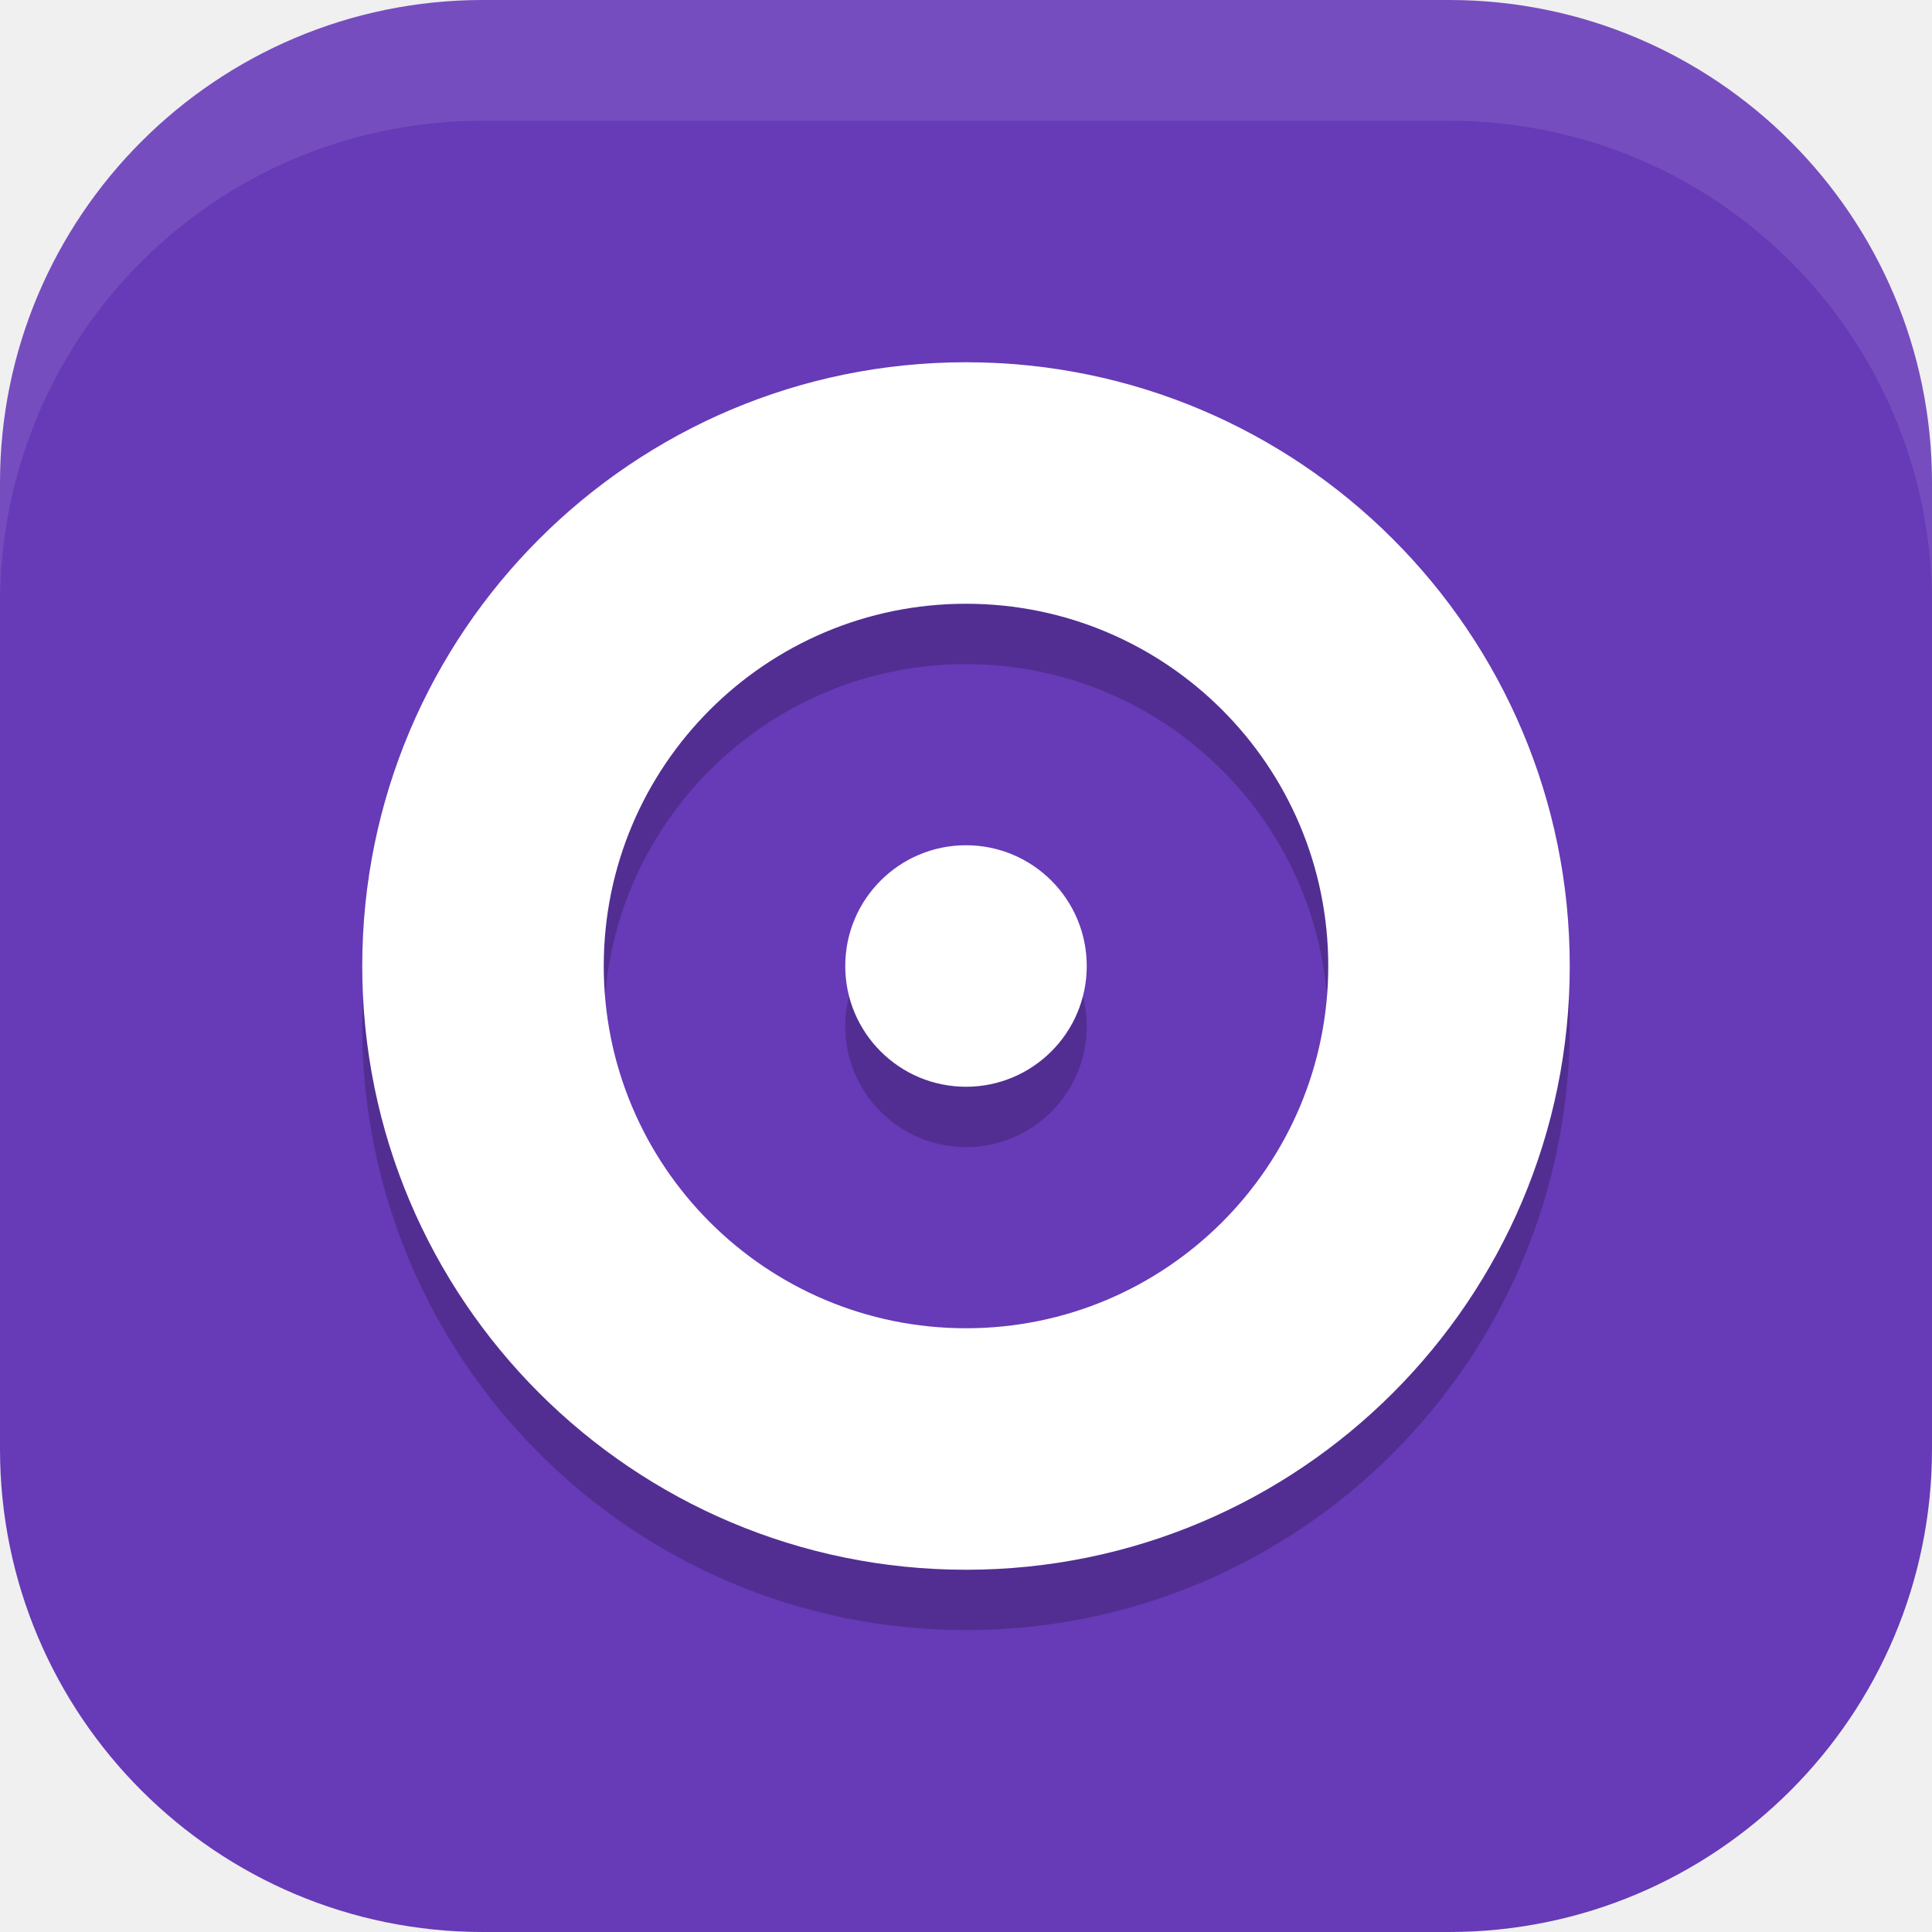
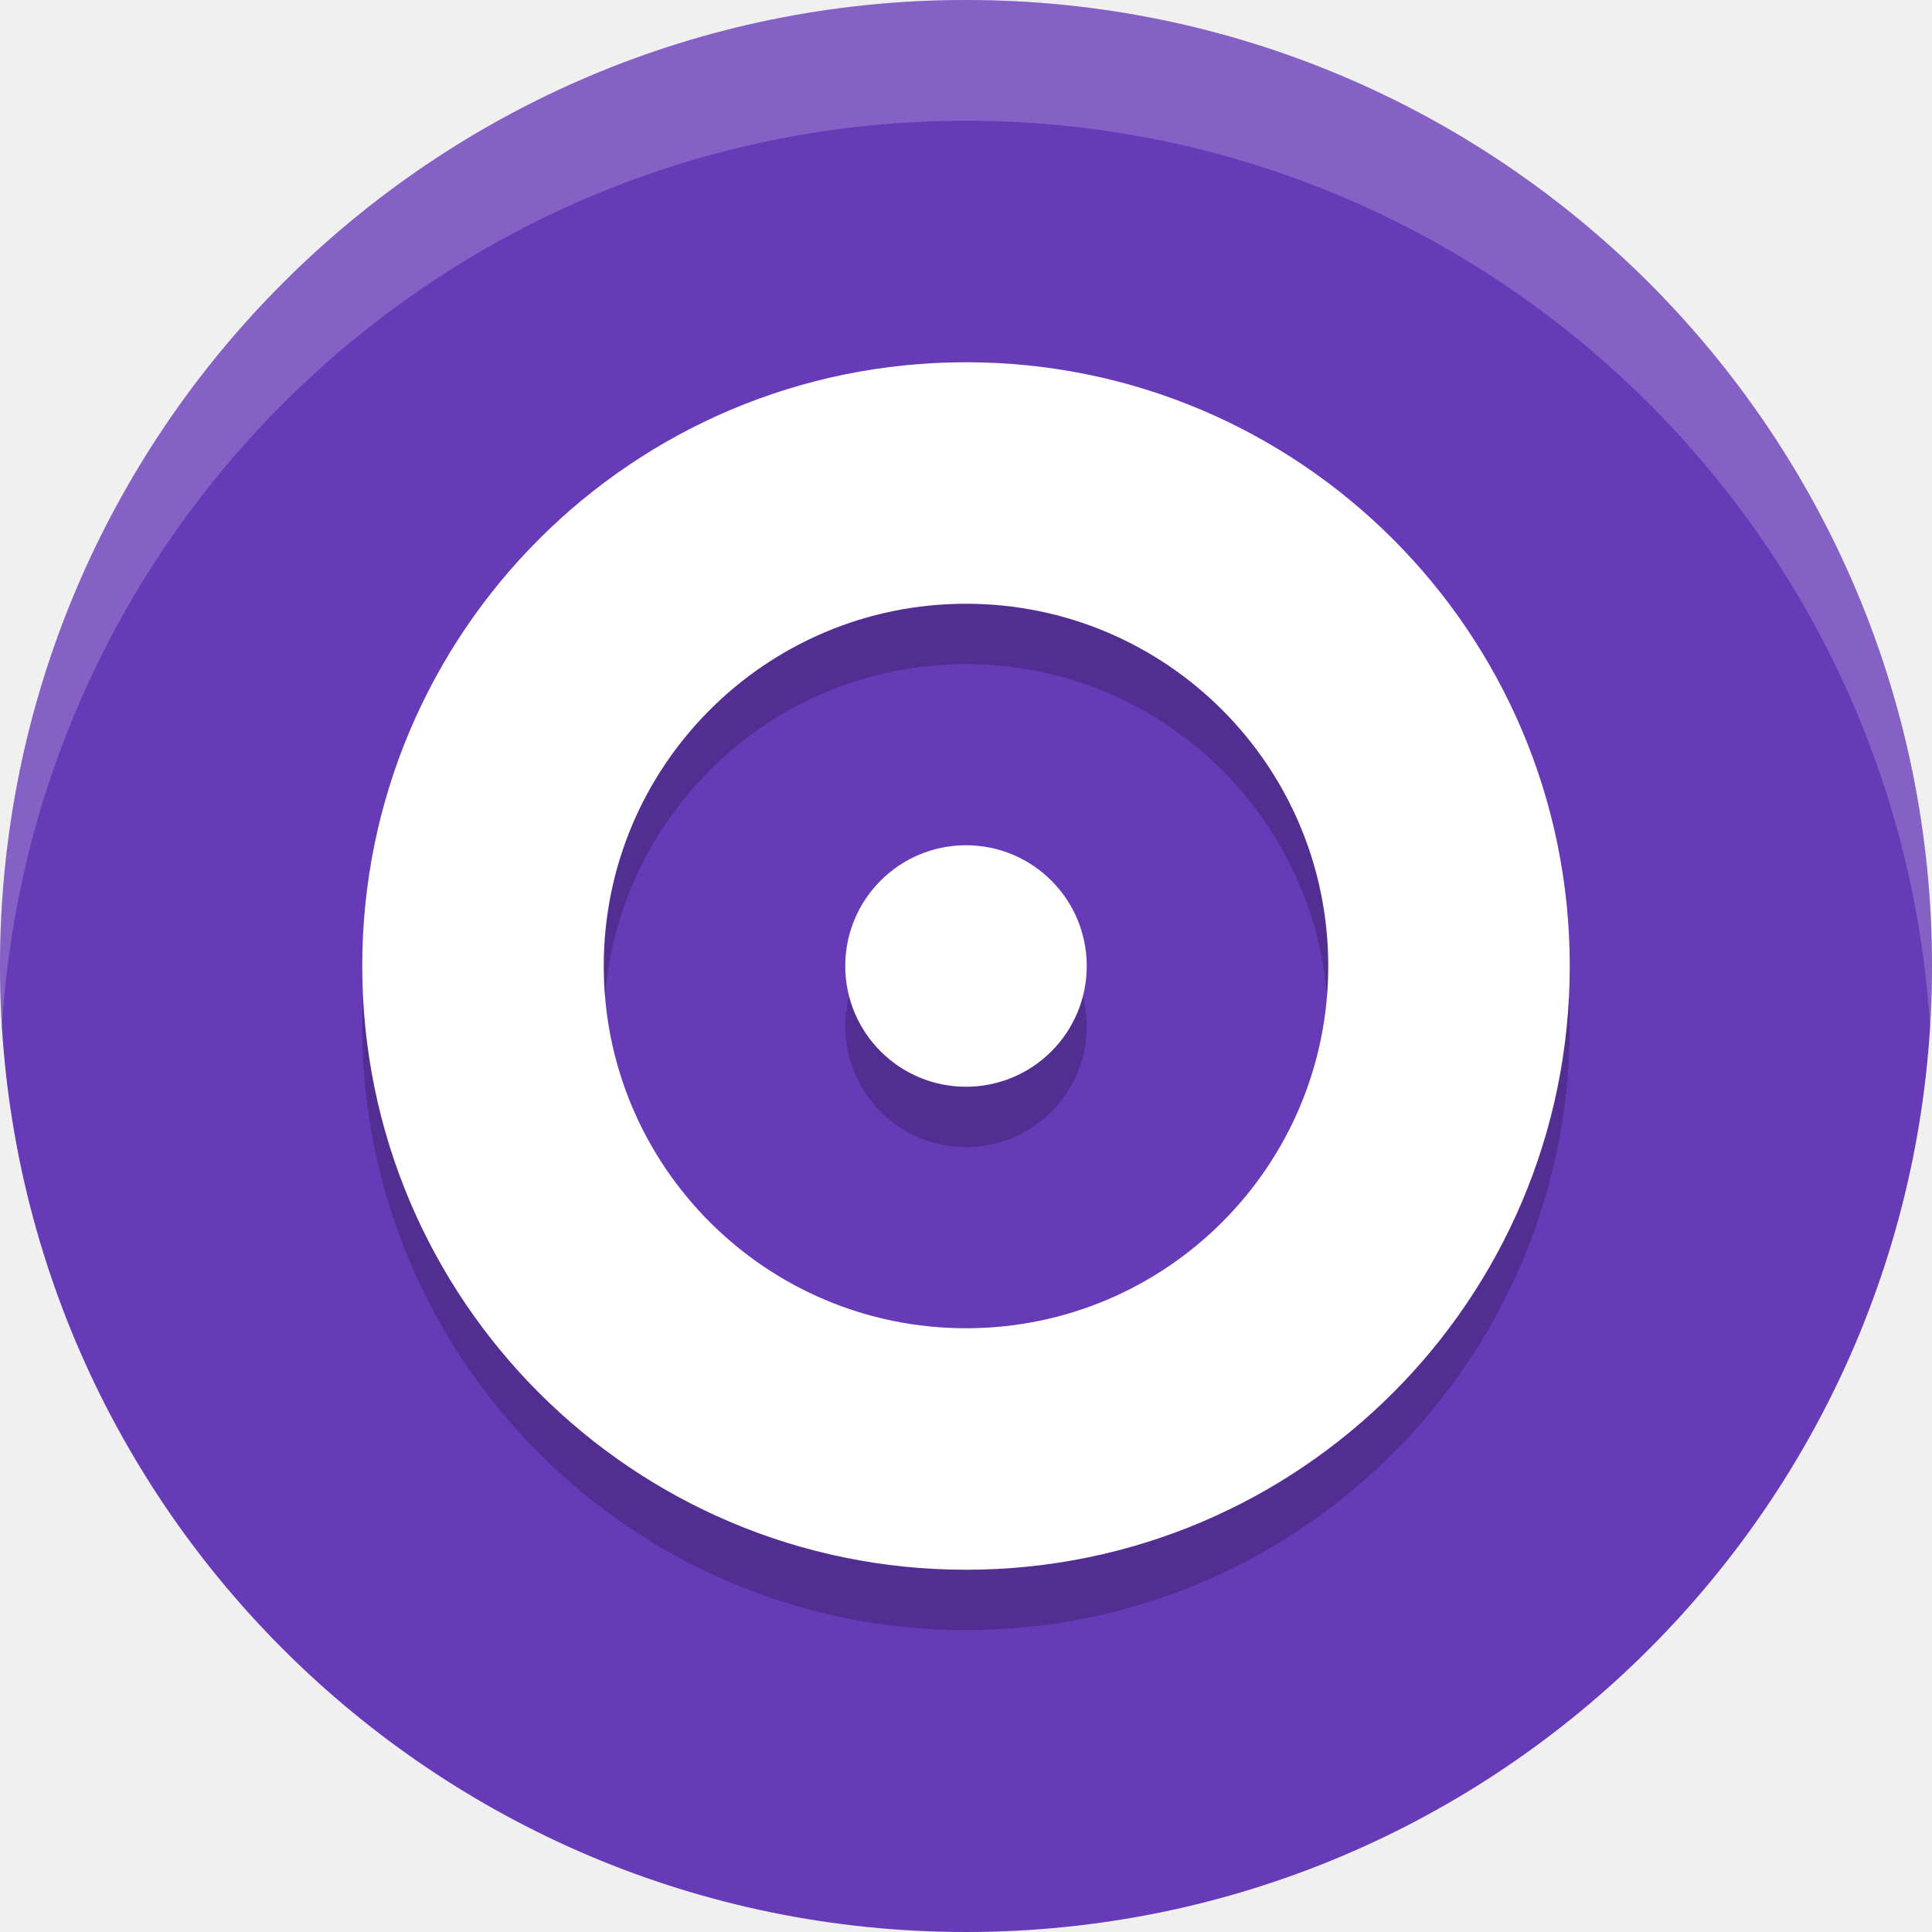
<svg xmlns="http://www.w3.org/2000/svg" width="16" height="16" viewBox="0 0 16 16" version="1.1" id="svg5">
  <defs id="defs2" />
-   <rect style="fill:#673ab7;fill-opacity:1;stroke-width:1.143;stroke-linecap:square" id="rect396" width="16" height="16" x="0" y="0" ry="4" />
-   <path style="fill:#000000;opacity:0.2" d="m 8,3.5 a 5,5 0 0 0 -5,5 5,5 0 0 0 5,5 5,5 0 0 0 5,-5 5,5 0 0 0 -5,-5 z m 0,2 a 3,3 0 0 1 3,3 3,3 0 0 1 -3,3 3,3 0 0 1 -3,-3 3,3 0 0 1 3,-3 z m 0,2 a 1,1 0 0 0 -1,1 1,1 0 0 0 1,1 1,1 0 0 0 1,-1 1,1 0 0 0 -1,-1 z" id="path1" />
-   <path style="fill:#ffffff" d="M 8,3 A 5,5 0 0 0 3,8 5,5 0 0 0 8,13 5,5 0 0 0 13,8 5,5 0 0 0 8,3 Z M 8,5 A 3,3 0 0 1 11,8 3,3 0 0 1 8,11 3,3 0 0 1 5,8 3,3 0 0 1 8,5 Z M 8,7 A 1,1 0 0 0 7,8 1,1 0 0 0 8,9 1,1 0 0 0 9,8 1,1 0 0 0 8,7 Z" id="path2" />
-   <path id="rect639" style="fill:#ffffff;stroke-linecap:square;opacity:0.1" d="M 4 0 C 1.784 0 0 1.784 0 4 L 0 5 C 0 2.784 1.784 1 4 1 L 12 1 C 14.216 1 16 2.784 16 5 L 16 4 C 16 1.784 14.216 0 12 0 L 4 0 z " />
+   <circle style="fill:#673ab7;fill-opacity:1" id="path1" cx="8" cy="8" r="8" />
+   <path id="path2" style="opacity:0.2;fill:#ffffff;fill-opacity:1" d="M 8,0 A 8,8 0 0 0 0,8 8,8 0 0 0 0.016,8.5 8,8 0 0 1 8,1 8,8 0 0 1 15.984,8.5 8,8 0 0 0 16,8 8,8 0 0 0 8,0 Z" />
+   <path style="fill:#000000;opacity:0.2" d="m 8,3.5 a 5,5 0 0 0 -5,5 5,5 0 0 0 5,5 5,5 0 0 0 5,-5 5,5 0 0 0 -5,-5 z m 0,2 a 3,3 0 0 1 3,3 3,3 0 0 1 -3,3 3,3 0 0 1 -3,-3 3,3 0 0 1 3,-3 z m 0,2 a 1,1 0 0 0 -1,1 1,1 0 0 0 1,1 1,1 0 0 0 1,-1 1,1 0 0 0 -1,-1 z" id="path3" />
+   <path style="fill:#ffffff" d="M 8,3 A 5,5 0 0 0 3,8 5,5 0 0 0 8,13 5,5 0 0 0 13,8 5,5 0 0 0 8,3 Z M 8,5 A 3,3 0 0 1 11,8 3,3 0 0 1 8,11 3,3 0 0 1 5,8 3,3 0 0 1 8,5 Z M 8,7 A 1,1 0 0 0 7,8 1,1 0 0 0 8,9 1,1 0 0 0 9,8 1,1 0 0 0 8,7 Z" id="path4" />
</svg>
